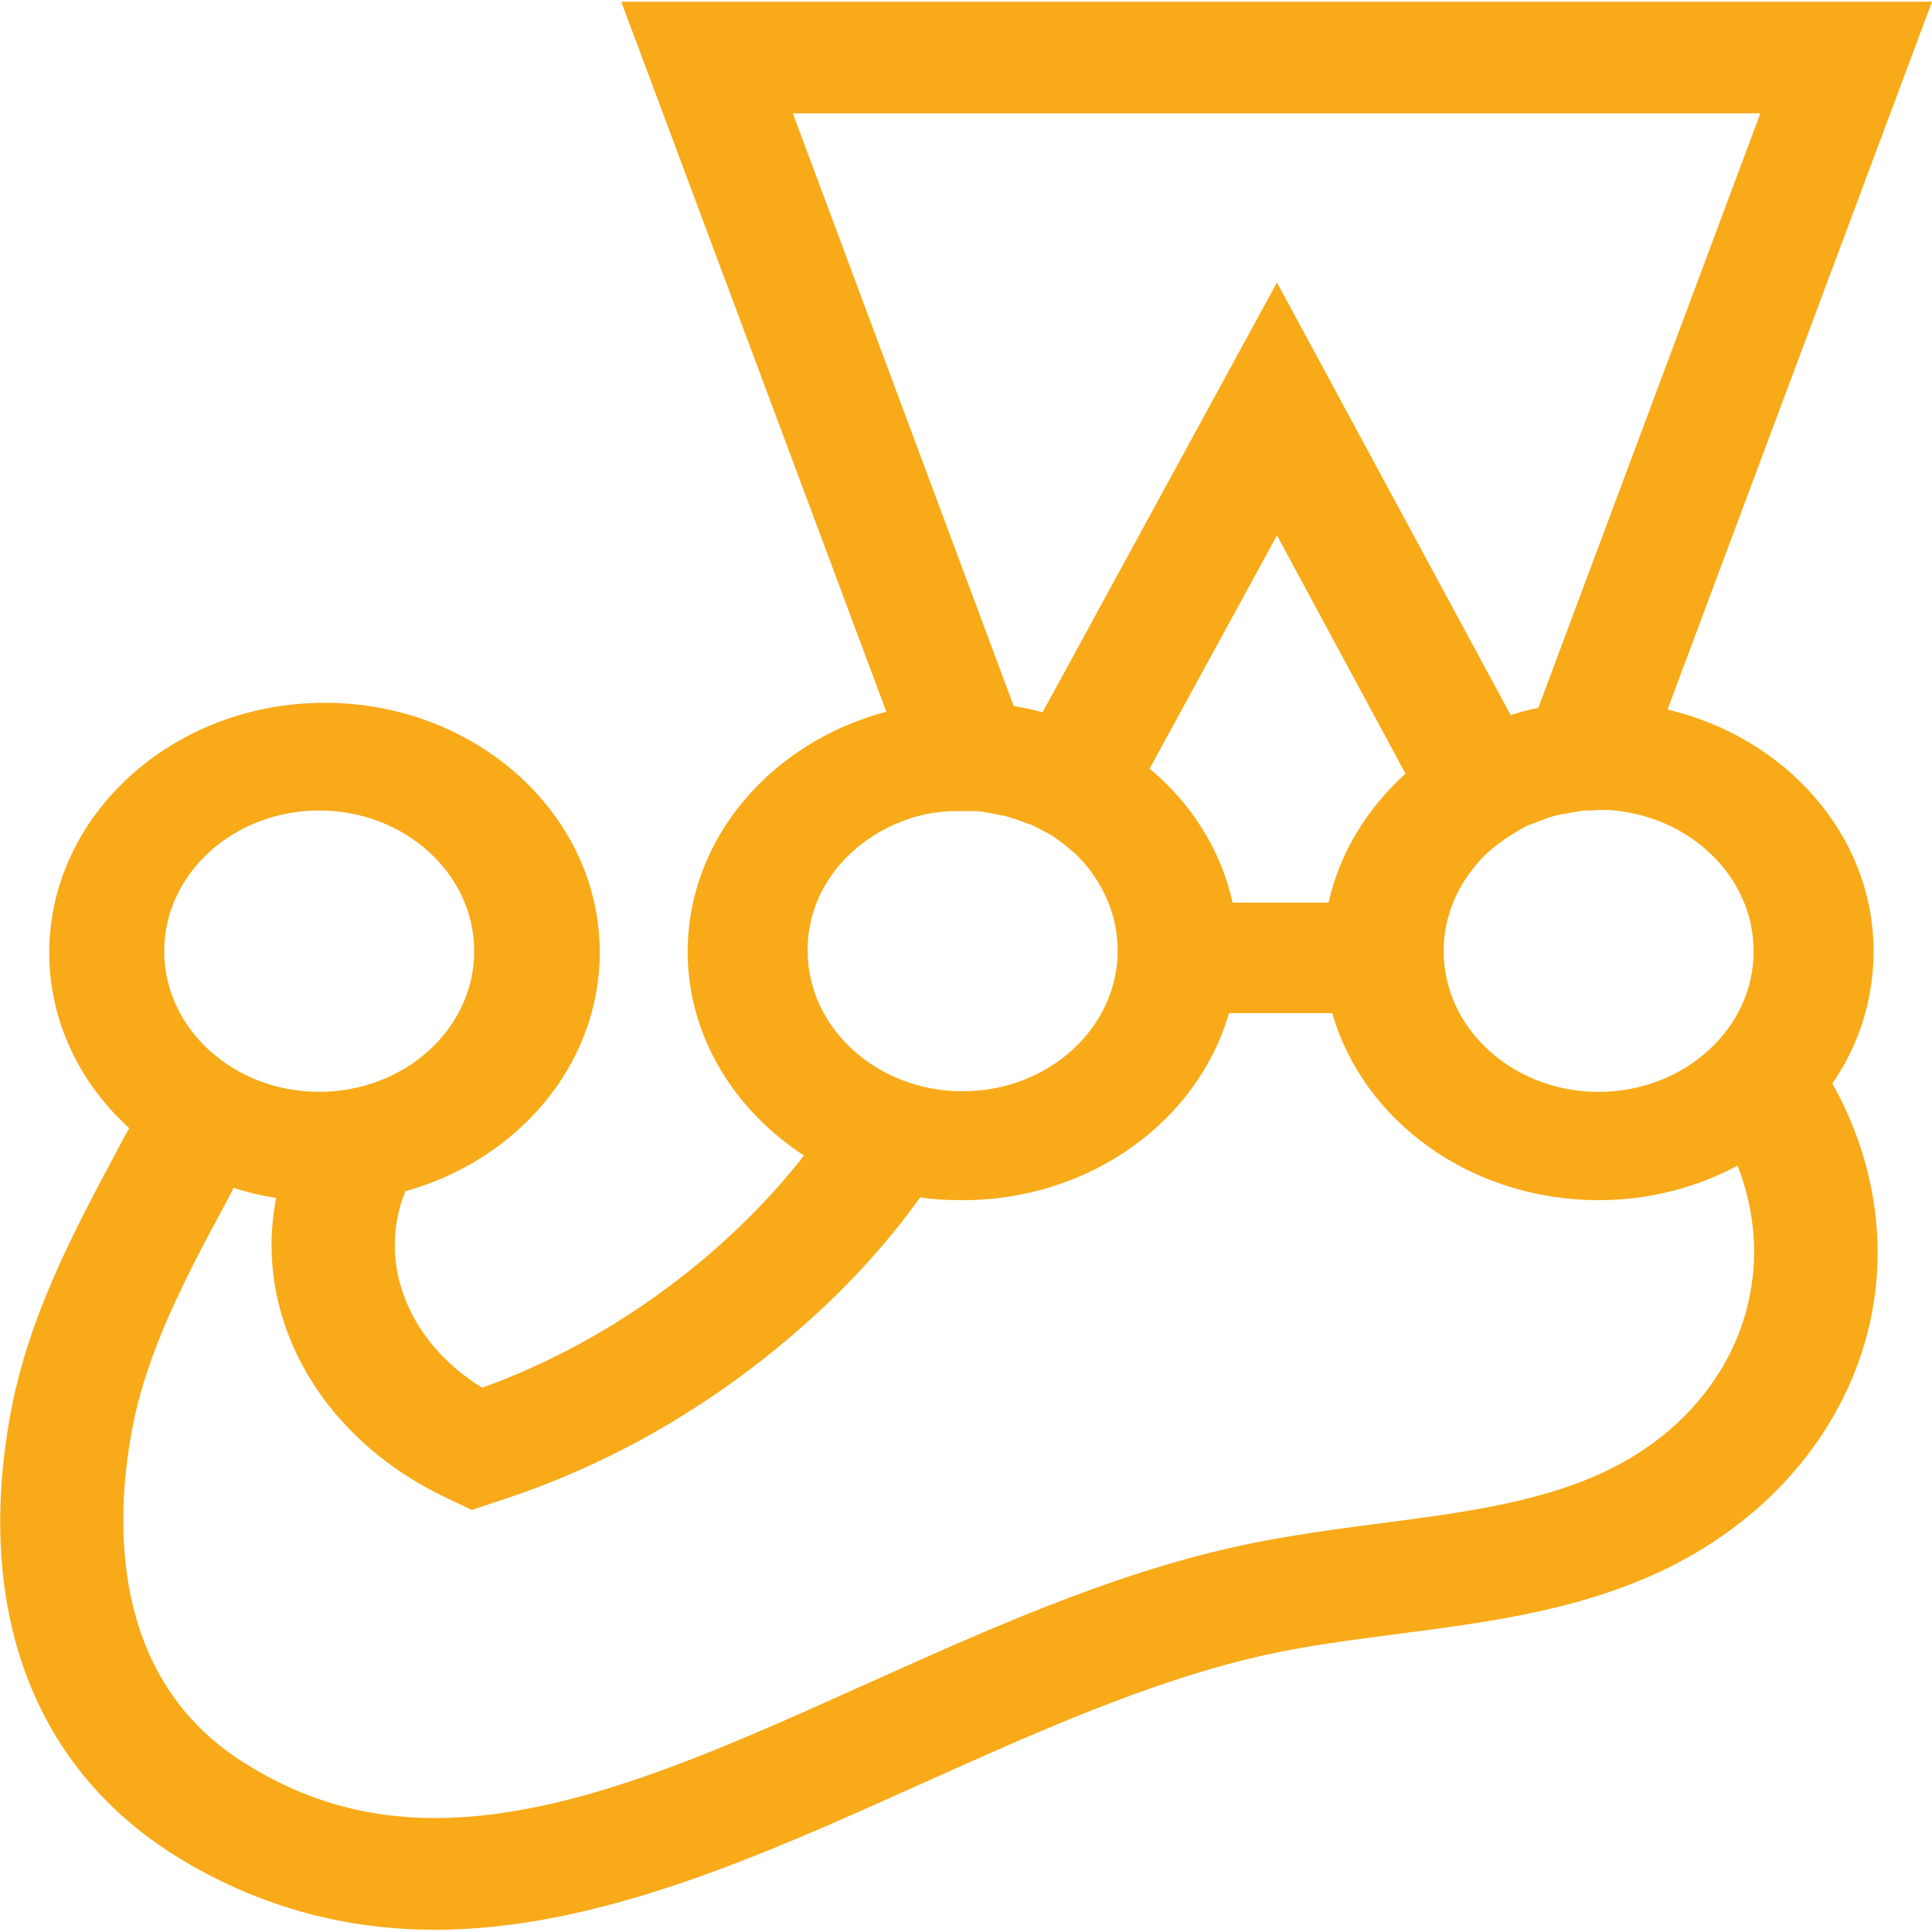
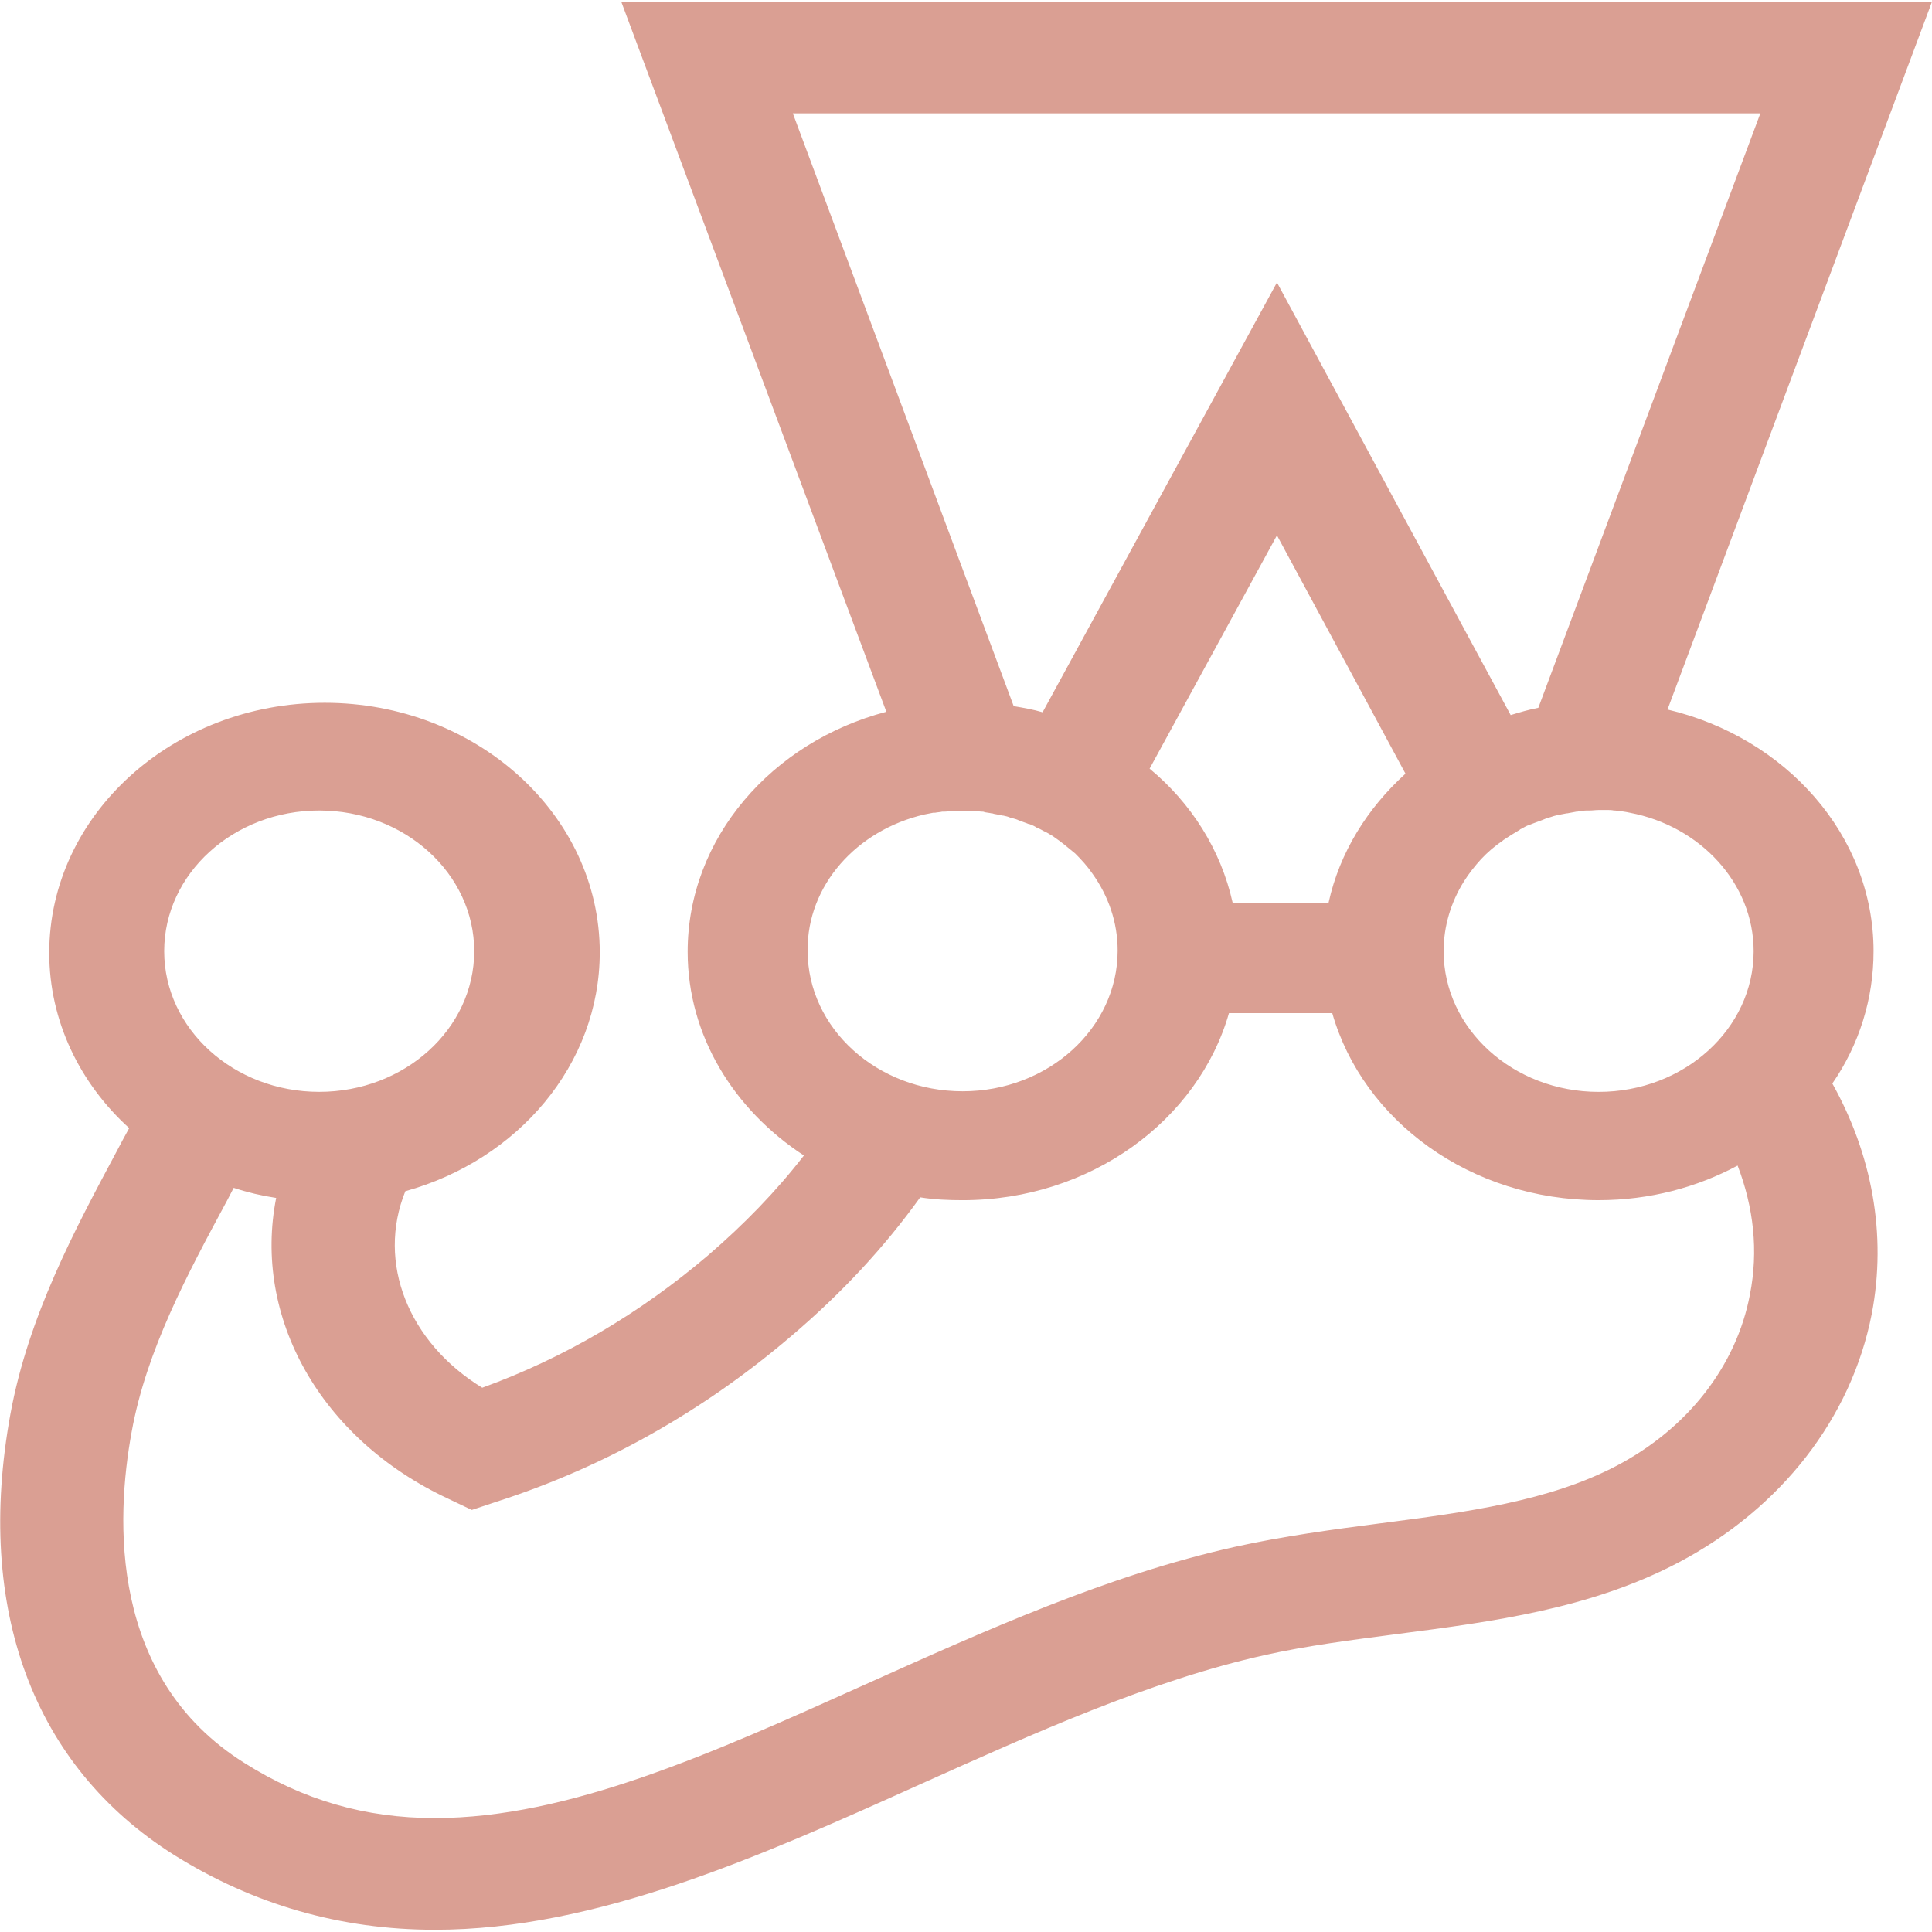
<svg xmlns="http://www.w3.org/2000/svg" viewBox="0 0 128 128">
-   <path fill="#f8aa18" d="M124.129 63.02c0-7.692-5.828-14.165-13.652-16.012L128 .113H41.16l17.563 47.043c-7.578 1.996-13.164 8.356-13.164 15.903 0 5.546 3.058 10.464 7.703 13.496-1.832 2.367-3.953 4.55-6.356 6.62-4.523 3.848-9.539 6.805-14.957 8.766-4.89-2.996-7.008-8.285-5.094-13.02 7.457-2.07 12.88-8.394 12.88-15.827 0-9.133-8.192-16.532-18.22-16.532-10.066 0-18.253 7.434-18.253 16.57 0 4.513 2.035 8.653 5.297 11.61-.286.52-.57 1.035-.856 1.59C4.973 81.438 1.875 87.207.691 93.68c-2.363 12.941 1.508 23.336 10.84 29.215 5.258 3.293 11.047 4.957 17.282 4.957 10.714 0 21.597-4.883 32.109-9.618 7.5-3.363 15.242-6.879 22.863-8.578 2.813-.629 5.746-1 8.844-1.406 6.273-.813 12.754-1.664 18.582-4.734 6.805-3.586 11.45-9.579 12.797-16.457 1.015-5.29 0-10.614-2.61-15.274a15.35 15.35 0 002.73-8.765zm-7.945 0c0 5.14-4.606 9.32-10.27 9.32s-10.27-4.18-10.27-9.32c0-1.665.489-3.254 1.344-4.622.325-.52.735-1.035 1.14-1.48a8.517 8.517 0 011.427-1.219l.043-.039c.324-.222.691-.445 1.058-.664 0 0 .04 0 .04-.039.163-.074.327-.184.492-.258.039 0 .078-.039.12-.039.165-.07.368-.144.57-.219a8.78 8.78 0 00.571-.222c.04 0 .082-.04.121-.04.164-.034.328-.109.489-.144.043 0 .125-.039.164-.039.203-.035.367-.074.57-.11h.043l.61-.113c.042 0 .12 0 .163-.035.164 0 .325-.039.489-.039h.203c.203 0 .41-.035.652-.035h.531c.16 0 .286 0 .446.035h.082c.328.04.652.074.98.149 4.645.886 8.192 4.66 8.192 9.172zM52.527 7.508h64.102l-14.711 39.387c-.61.113-1.223.296-1.832.48l-15.484-28.66L69.074 47.19c-.613-.183-1.265-.296-1.914-.406zM81.664 59.8c-.773-3.477-2.73-6.582-5.5-8.875l8.438-15.457 8.515 15.789c-2.527 2.293-4.36 5.215-5.094 8.543zM61.25 53.96c.203-.04.367-.074.57-.113h.121c.164-.035.329-.035.489-.075h.164c.164 0 .285-.035.449-.035h1.59c.16 0 .285.035.406.035.082 0 .121 0 .203.04.164.035.285.035.45.074.038 0 .081 0 .163.035.204.039.407.074.57.113h.04c.164.035.328.07.488.145.043 0 .082.039.164.039.121.035.285.074.406.148.043 0 .082.035.125.035.16.075.325.114.489.188h.039c.203.07.367.144.531.258h.04c.163.074.327.183.491.257.04 0 .04.04.078.04.164.07.286.183.45.257l.043.035c.488.333.937.704 1.382 1.075l.043.035c.407.406.813.851 1.141 1.332 1.059 1.48 1.672 3.219 1.672 5.105 0 5.141-4.606 9.317-10.27 9.317s-10.27-4.176-10.27-9.317c-.042-4.328 3.259-7.988 7.743-9.023zm-40.102-.262c5.665 0 10.27 4.18 10.27 9.32 0 5.141-4.605 9.32-10.27 9.32-5.664 0-10.27-4.179-10.27-9.32 0-5.14 4.606-9.32 10.27-9.32zm94.79 32.067c-.895 4.73-4.118 8.875-8.844 11.351-4.442 2.332-9.903 3.07-15.649 3.809-3.136.406-6.437.851-9.617 1.554-8.476 1.887-16.625 5.586-24.531 9.133-10.106 4.551-19.645 8.84-28.484 8.84-4.606 0-8.723-1.183-12.633-3.66-8.965-5.621-8.52-16.16-7.457-21.93.976-5.402 3.707-10.468 6.316-15.312.16-.297.285-.555.445-.852.899.297 1.836.52 2.813.668-1.547 7.84 2.851 15.938 11.41 19.934l1.55.738 1.669-.555c7.133-2.293 13.734-6.027 19.562-11.02 3.301-2.812 6.114-5.843 8.477-9.136.937.149 1.875.188 2.812.188 8.477 0 15.606-5.29 17.645-12.391h6.844c2.039 7.137 9.171 12.39 17.648 12.39 3.383 0 6.52-.85 9.207-2.292 1.063 2.773 1.387 5.656.817 8.543zm0 0" />
+   <path fill="#DA9F93" d="M124.129 63.02c0-7.692-5.828-14.165-13.652-16.012L128 .113H41.16l17.563 47.043c-7.578 1.996-13.164 8.356-13.164 15.903 0 5.546 3.058 10.464 7.703 13.496-1.832 2.367-3.953 4.55-6.356 6.62-4.523 3.848-9.539 6.805-14.957 8.766-4.89-2.996-7.008-8.285-5.094-13.02 7.457-2.07 12.88-8.394 12.88-15.827 0-9.133-8.192-16.532-18.22-16.532-10.066 0-18.253 7.434-18.253 16.57 0 4.513 2.035 8.653 5.297 11.61-.286.52-.57 1.035-.856 1.59C4.973 81.438 1.875 87.207.691 93.68c-2.363 12.941 1.508 23.336 10.84 29.215 5.258 3.293 11.047 4.957 17.282 4.957 10.714 0 21.597-4.883 32.109-9.618 7.5-3.363 15.242-6.879 22.863-8.578 2.813-.629 5.746-1 8.844-1.406 6.273-.813 12.754-1.664 18.582-4.734 6.805-3.586 11.45-9.579 12.797-16.457 1.015-5.29 0-10.614-2.61-15.274a15.35 15.35 0 002.73-8.765zm-7.945 0c0 5.14-4.606 9.32-10.27 9.32s-10.27-4.18-10.27-9.32c0-1.665.489-3.254 1.344-4.622.325-.52.735-1.035 1.14-1.48a8.517 8.517 0 011.427-1.219l.043-.039c.324-.222.691-.445 1.058-.664 0 0 .04 0 .04-.039.163-.074.327-.184.492-.258.039 0 .078-.039.12-.039.165-.07.368-.144.57-.219a8.78 8.78 0 00.571-.222c.04 0 .082-.04.121-.04.164-.034.328-.109.489-.144.043 0 .125-.039.164-.039.203-.035.367-.074.57-.11h.043l.61-.113c.042 0 .12 0 .163-.035.164 0 .325-.039.489-.039h.203c.203 0 .41-.035.652-.035h.531c.16 0 .286 0 .446.035h.082c.328.04.652.074.98.149 4.645.886 8.192 4.66 8.192 9.172zM52.527 7.508h64.102l-14.711 39.387c-.61.113-1.223.296-1.832.48l-15.484-28.66L69.074 47.19c-.613-.183-1.265-.296-1.914-.406zM81.664 59.8c-.773-3.477-2.73-6.582-5.5-8.875l8.438-15.457 8.515 15.789c-2.527 2.293-4.36 5.215-5.094 8.543zM61.25 53.96c.203-.04.367-.074.57-.113h.121c.164-.035.329-.035.489-.075h.164c.164 0 .285-.035.449-.035h1.59c.16 0 .285.035.406.035.082 0 .121 0 .203.04.164.035.285.035.45.074.038 0 .081 0 .163.035.204.039.407.074.57.113h.04c.164.035.328.07.488.145.043 0 .082.039.164.039.121.035.285.074.406.148.043 0 .082.035.125.035.16.075.325.114.489.188h.039c.203.07.367.144.531.258h.04c.163.074.327.183.491.257.04 0 .04.04.078.04.164.07.286.183.45.257l.043.035c.488.333.937.704 1.382 1.075l.043.035c.407.406.813.851 1.141 1.332 1.059 1.48 1.672 3.219 1.672 5.105 0 5.141-4.606 9.317-10.27 9.317s-10.27-4.176-10.27-9.317c-.042-4.328 3.259-7.988 7.743-9.023zm-40.102-.262c5.665 0 10.27 4.18 10.27 9.32 0 5.141-4.605 9.32-10.27 9.32-5.664 0-10.27-4.179-10.27-9.32 0-5.14 4.606-9.32 10.27-9.32zm94.79 32.067c-.895 4.73-4.118 8.875-8.844 11.351-4.442 2.332-9.903 3.07-15.649 3.809-3.136.406-6.437.851-9.617 1.554-8.476 1.887-16.625 5.586-24.531 9.133-10.106 4.551-19.645 8.84-28.484 8.84-4.606 0-8.723-1.183-12.633-3.66-8.965-5.621-8.52-16.16-7.457-21.93.976-5.402 3.707-10.468 6.316-15.312.16-.297.285-.555.445-.852.899.297 1.836.52 2.813.668-1.547 7.84 2.851 15.938 11.41 19.934l1.55.738 1.669-.555c7.133-2.293 13.734-6.027 19.562-11.02 3.301-2.812 6.114-5.843 8.477-9.136.937.149 1.875.188 2.812.188 8.477 0 15.606-5.29 17.645-12.391h6.844c2.039 7.137 9.171 12.39 17.648 12.39 3.383 0 6.52-.85 9.207-2.292 1.063 2.773 1.387 5.656.817 8.543zm0 0" />
</svg>
